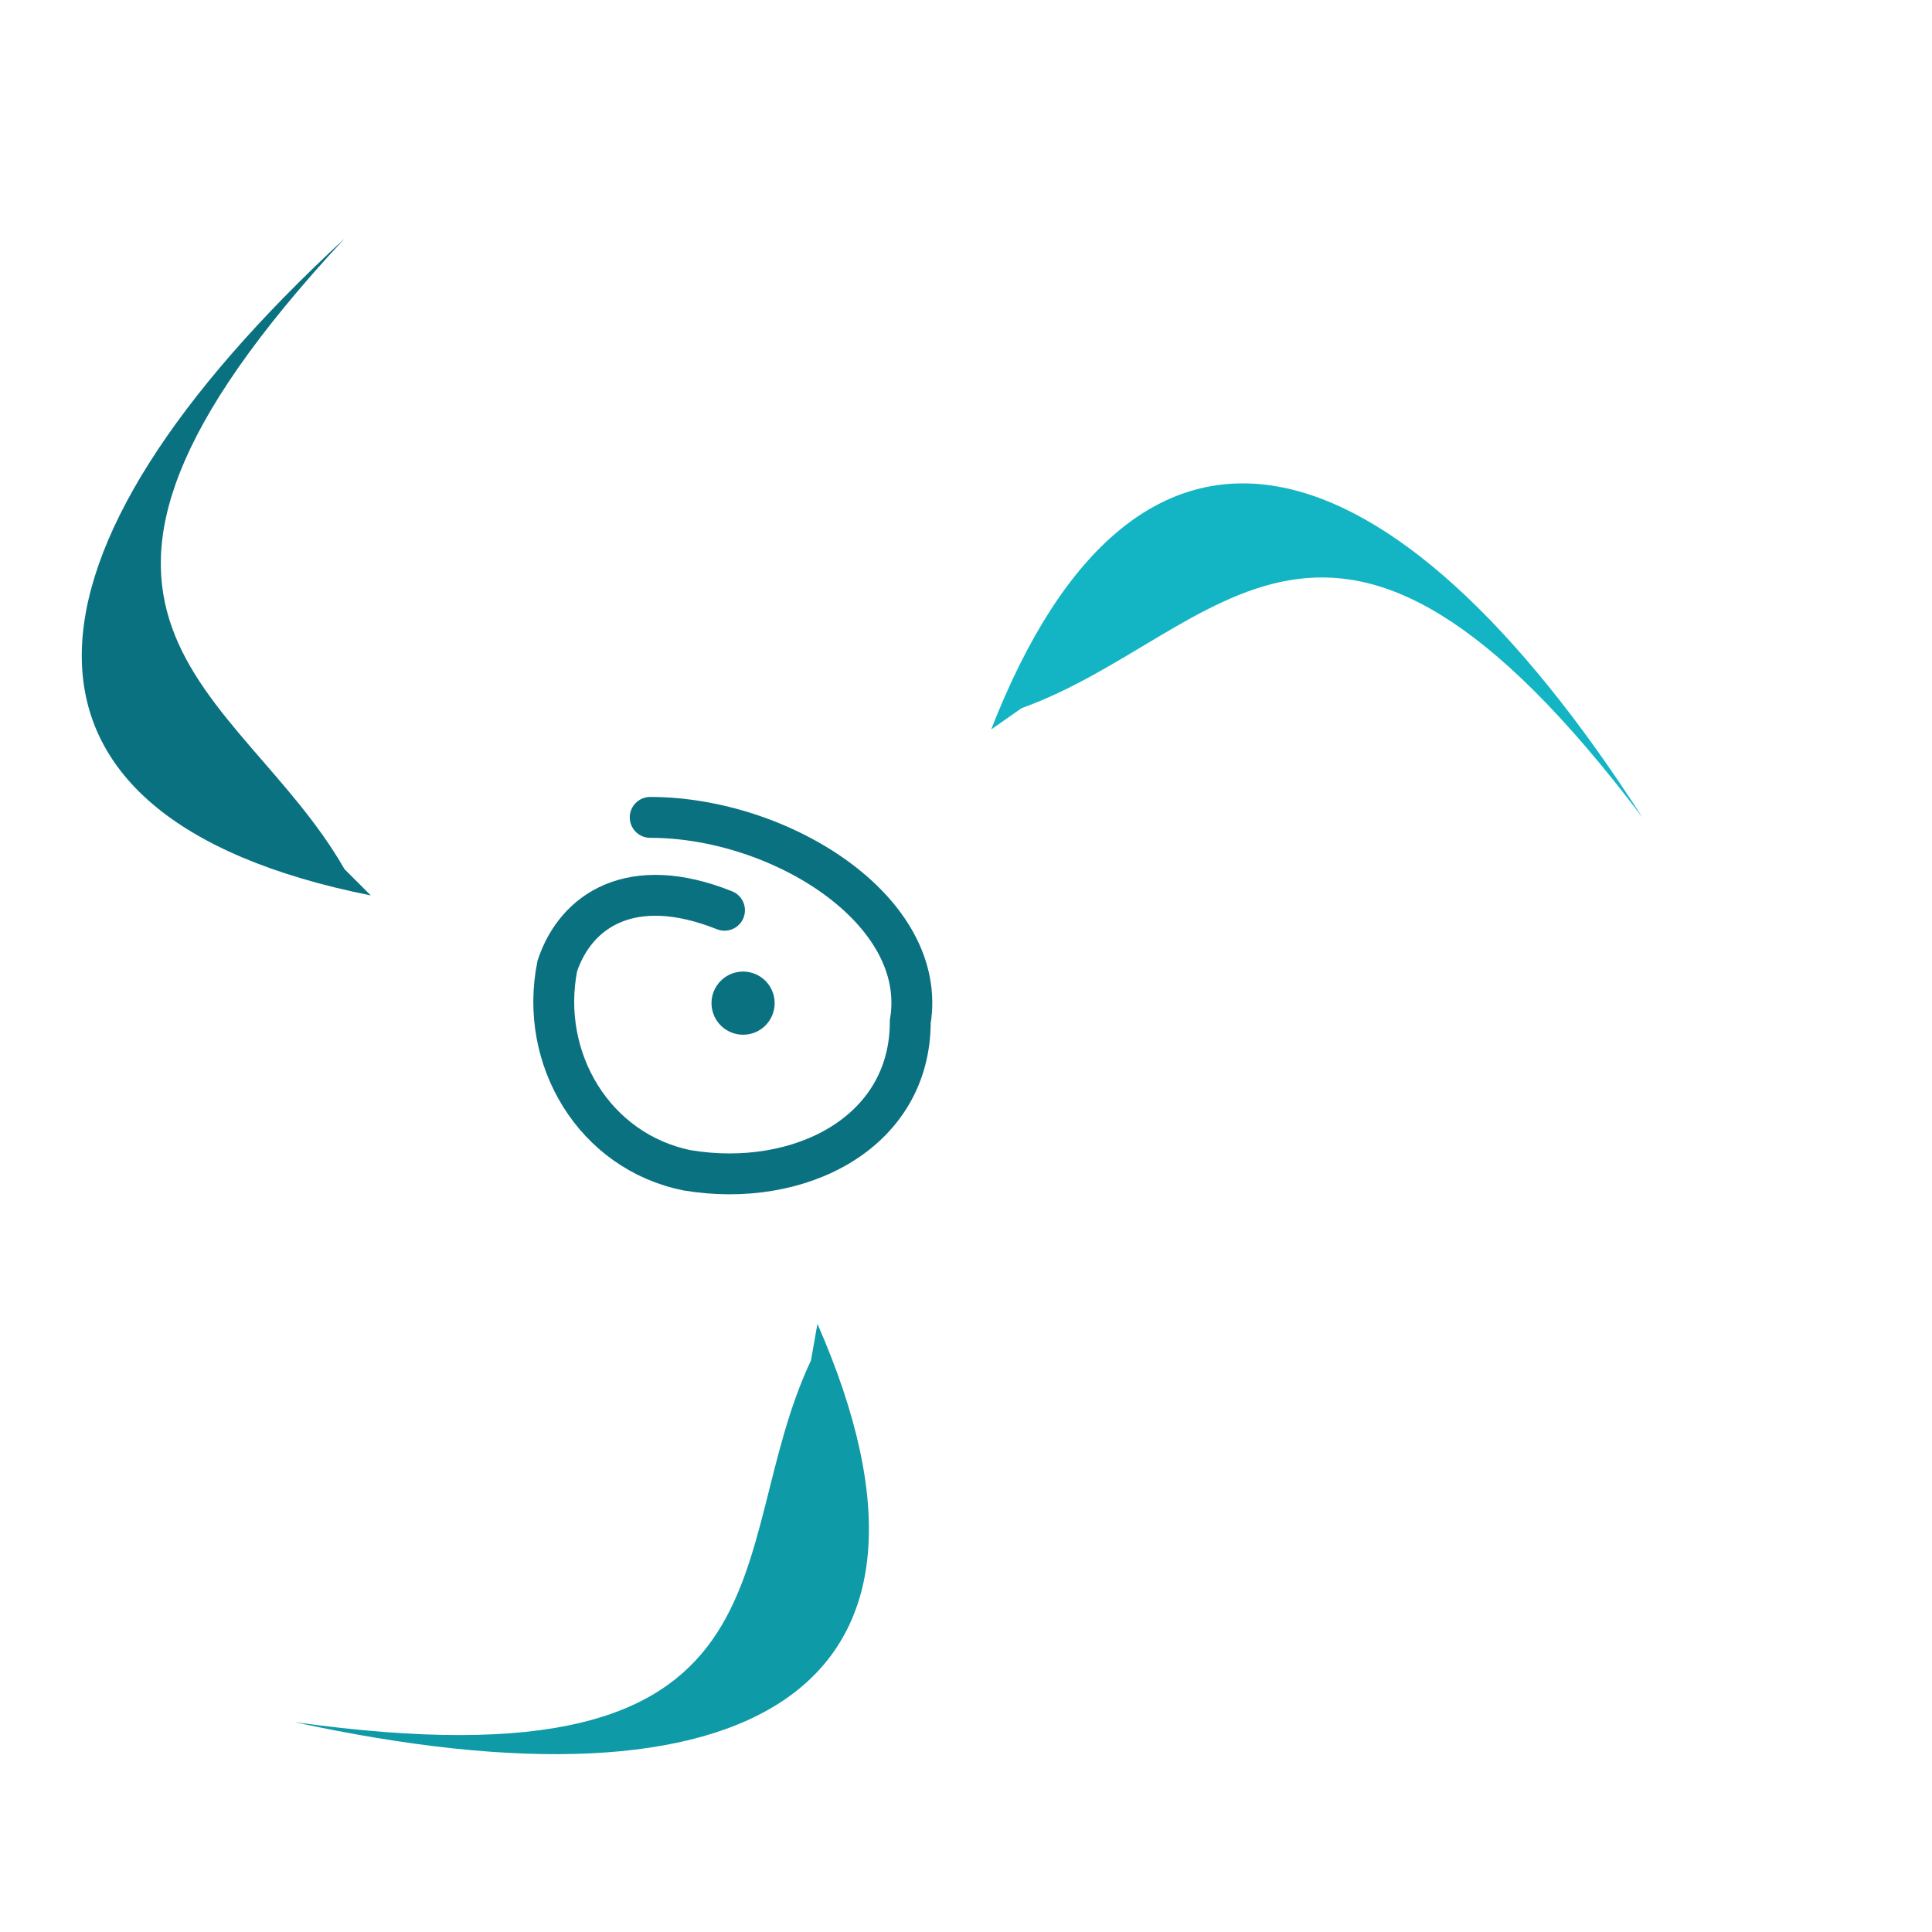
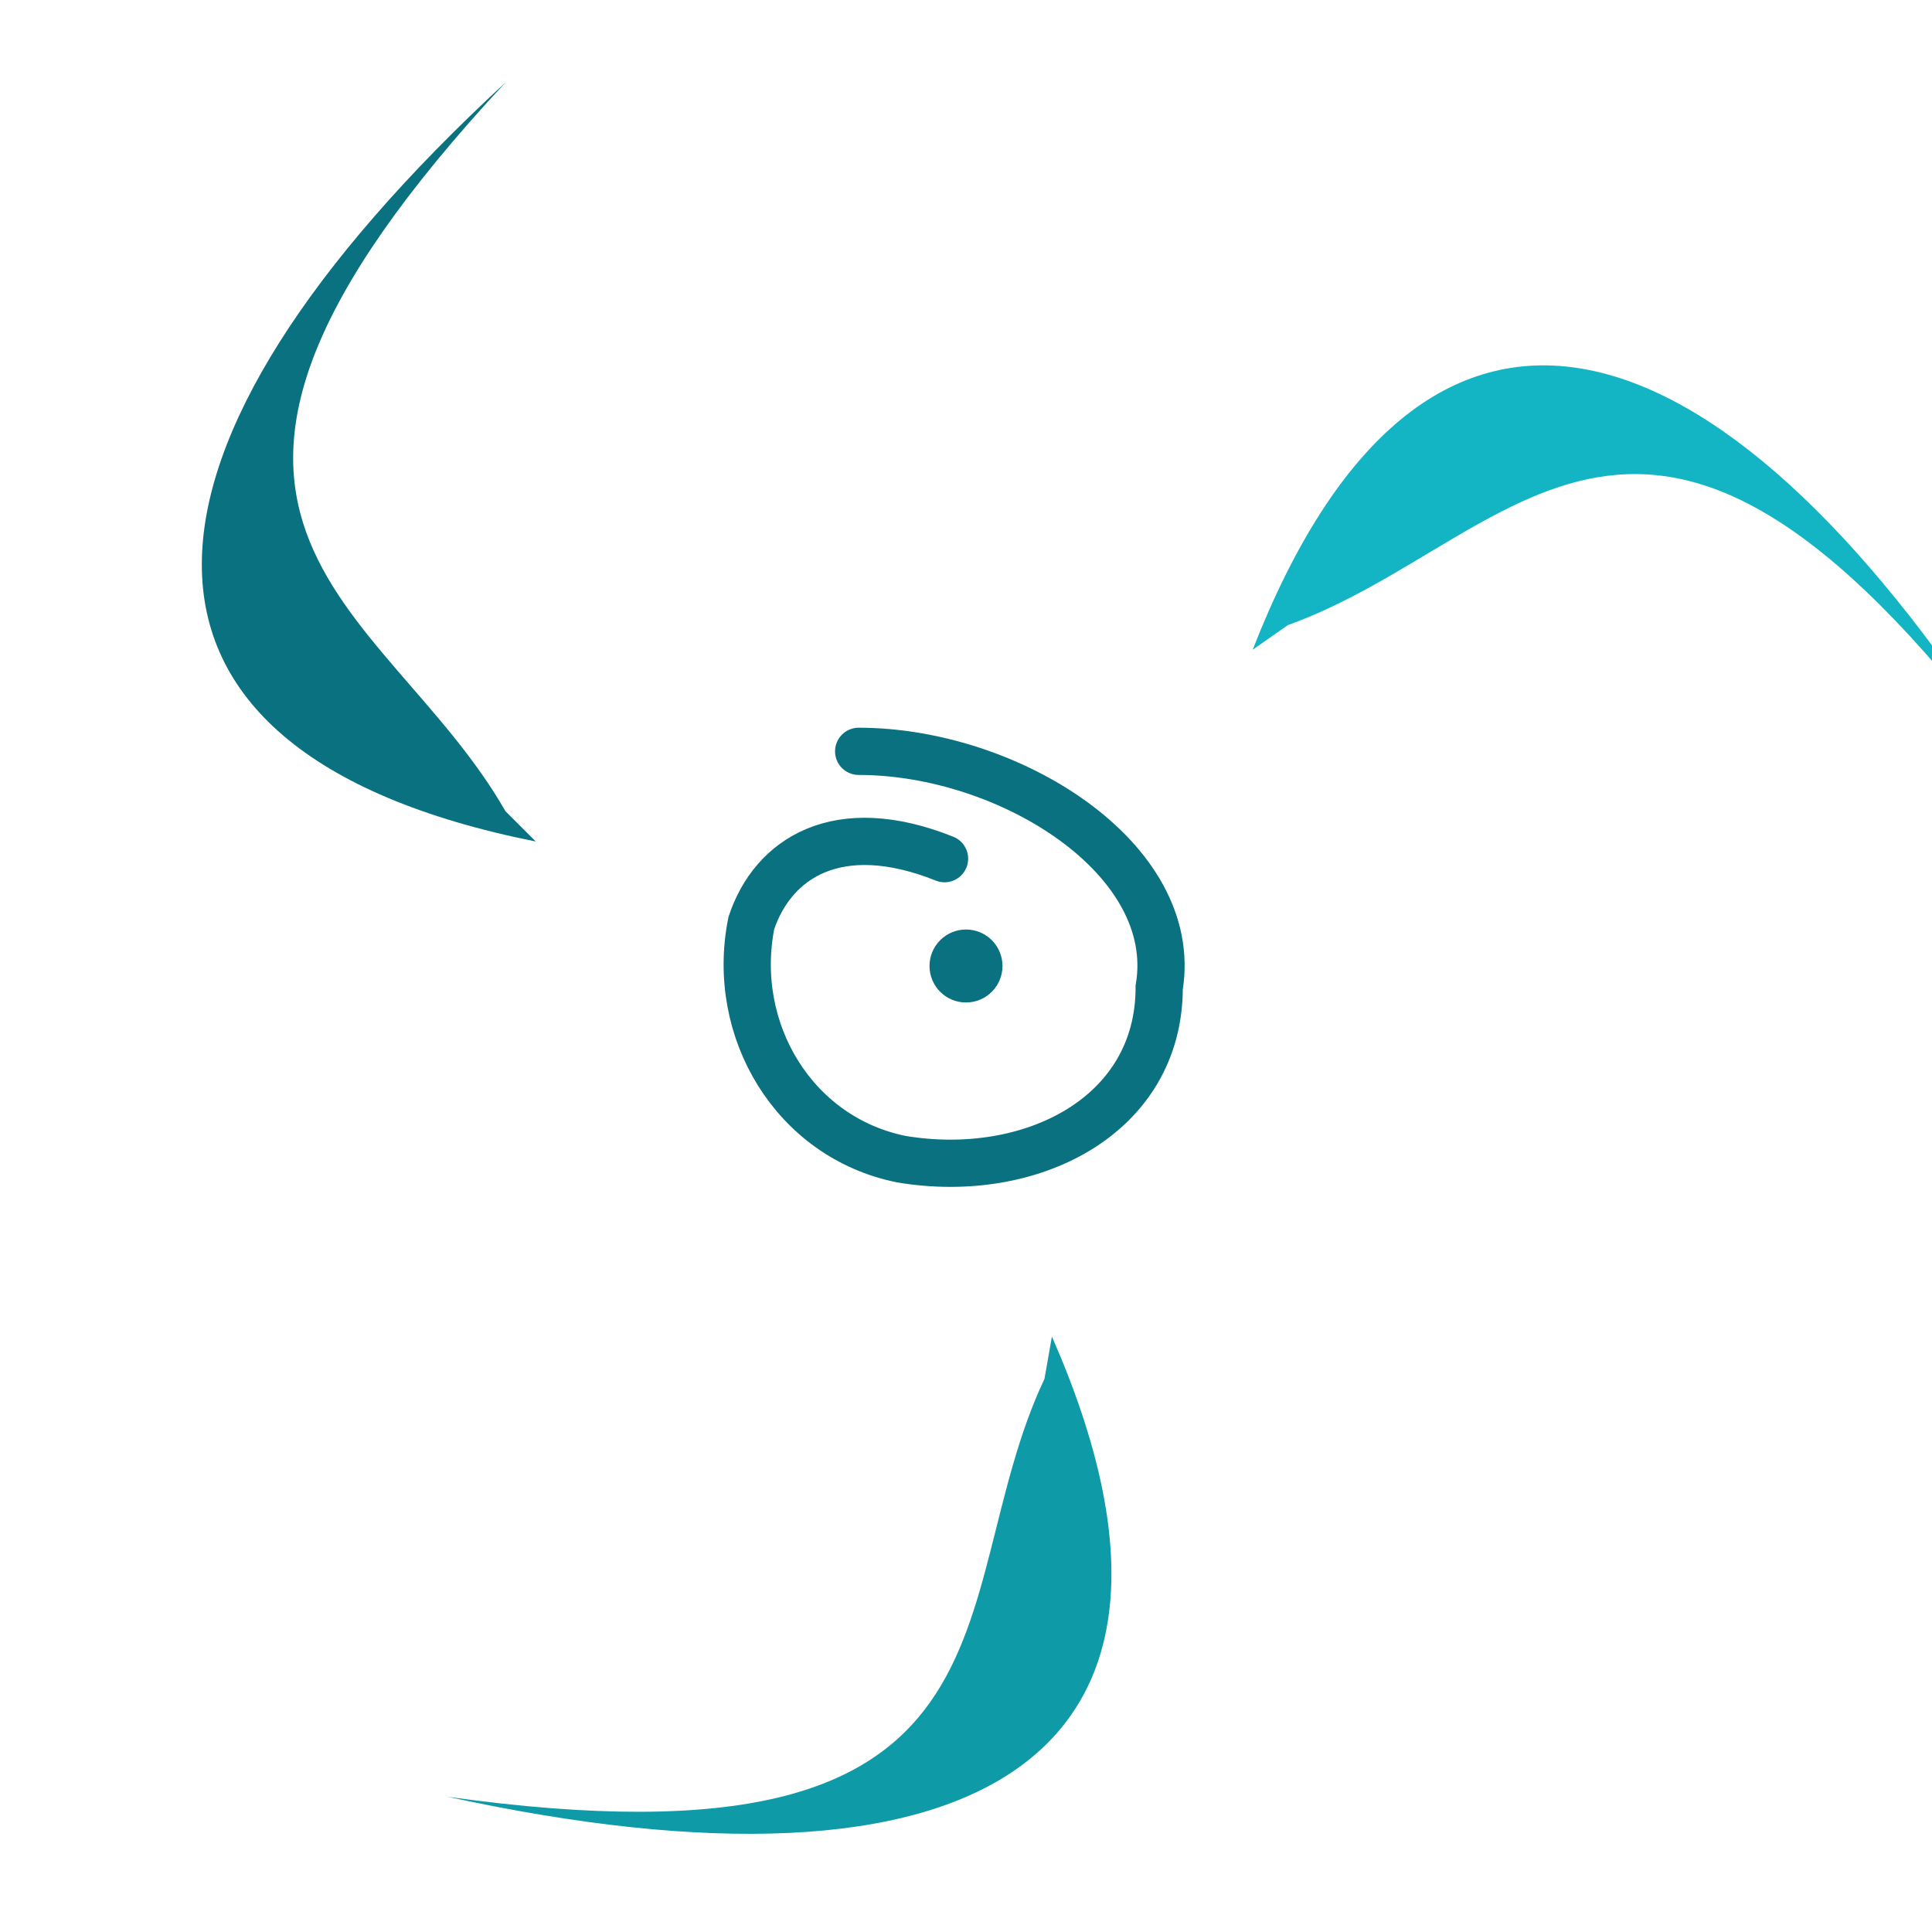
- <svg xmlns="http://www.w3.org/2000/svg" viewBox="20 6 104 104" role="img" aria-label="SEAPEDIA">
+ <svg xmlns="http://www.w3.org/2000/svg" viewBox="15 15 90 90" role="img" aria-label="SEAPEDIA">
  <g transform="rotate(55 65 56)" fill="#13B5C4">
    <path d="M61 43 C49 25 60 16 85 17 C57 18 64 30 61 41 Z" />
  </g>
  <g transform="rotate(190 64 60)" fill="#0E9AA6">
    <path d="M61 43 C49 25 60 16 85 17 C57 18 64 30 61 41 Z" />
  </g>
  <g transform="rotate(315 64 74)" fill="#0A7180">
    <path d="M61 43 C49 25 60 16 85 17 C57 18 64 30 61 41 Z" />
  </g>
  <path d="M55 50 C62 50 70 55 69 61 C69 67 63 70 57 69 C52 68 49 63 50 58 C51 55 54 53 59 55" fill="none" stroke="#0A7180" stroke-width="2.2" stroke-linecap="round" />
  <circle cx="60" cy="60" r="1.7" fill="#0A7180" />
</svg>
